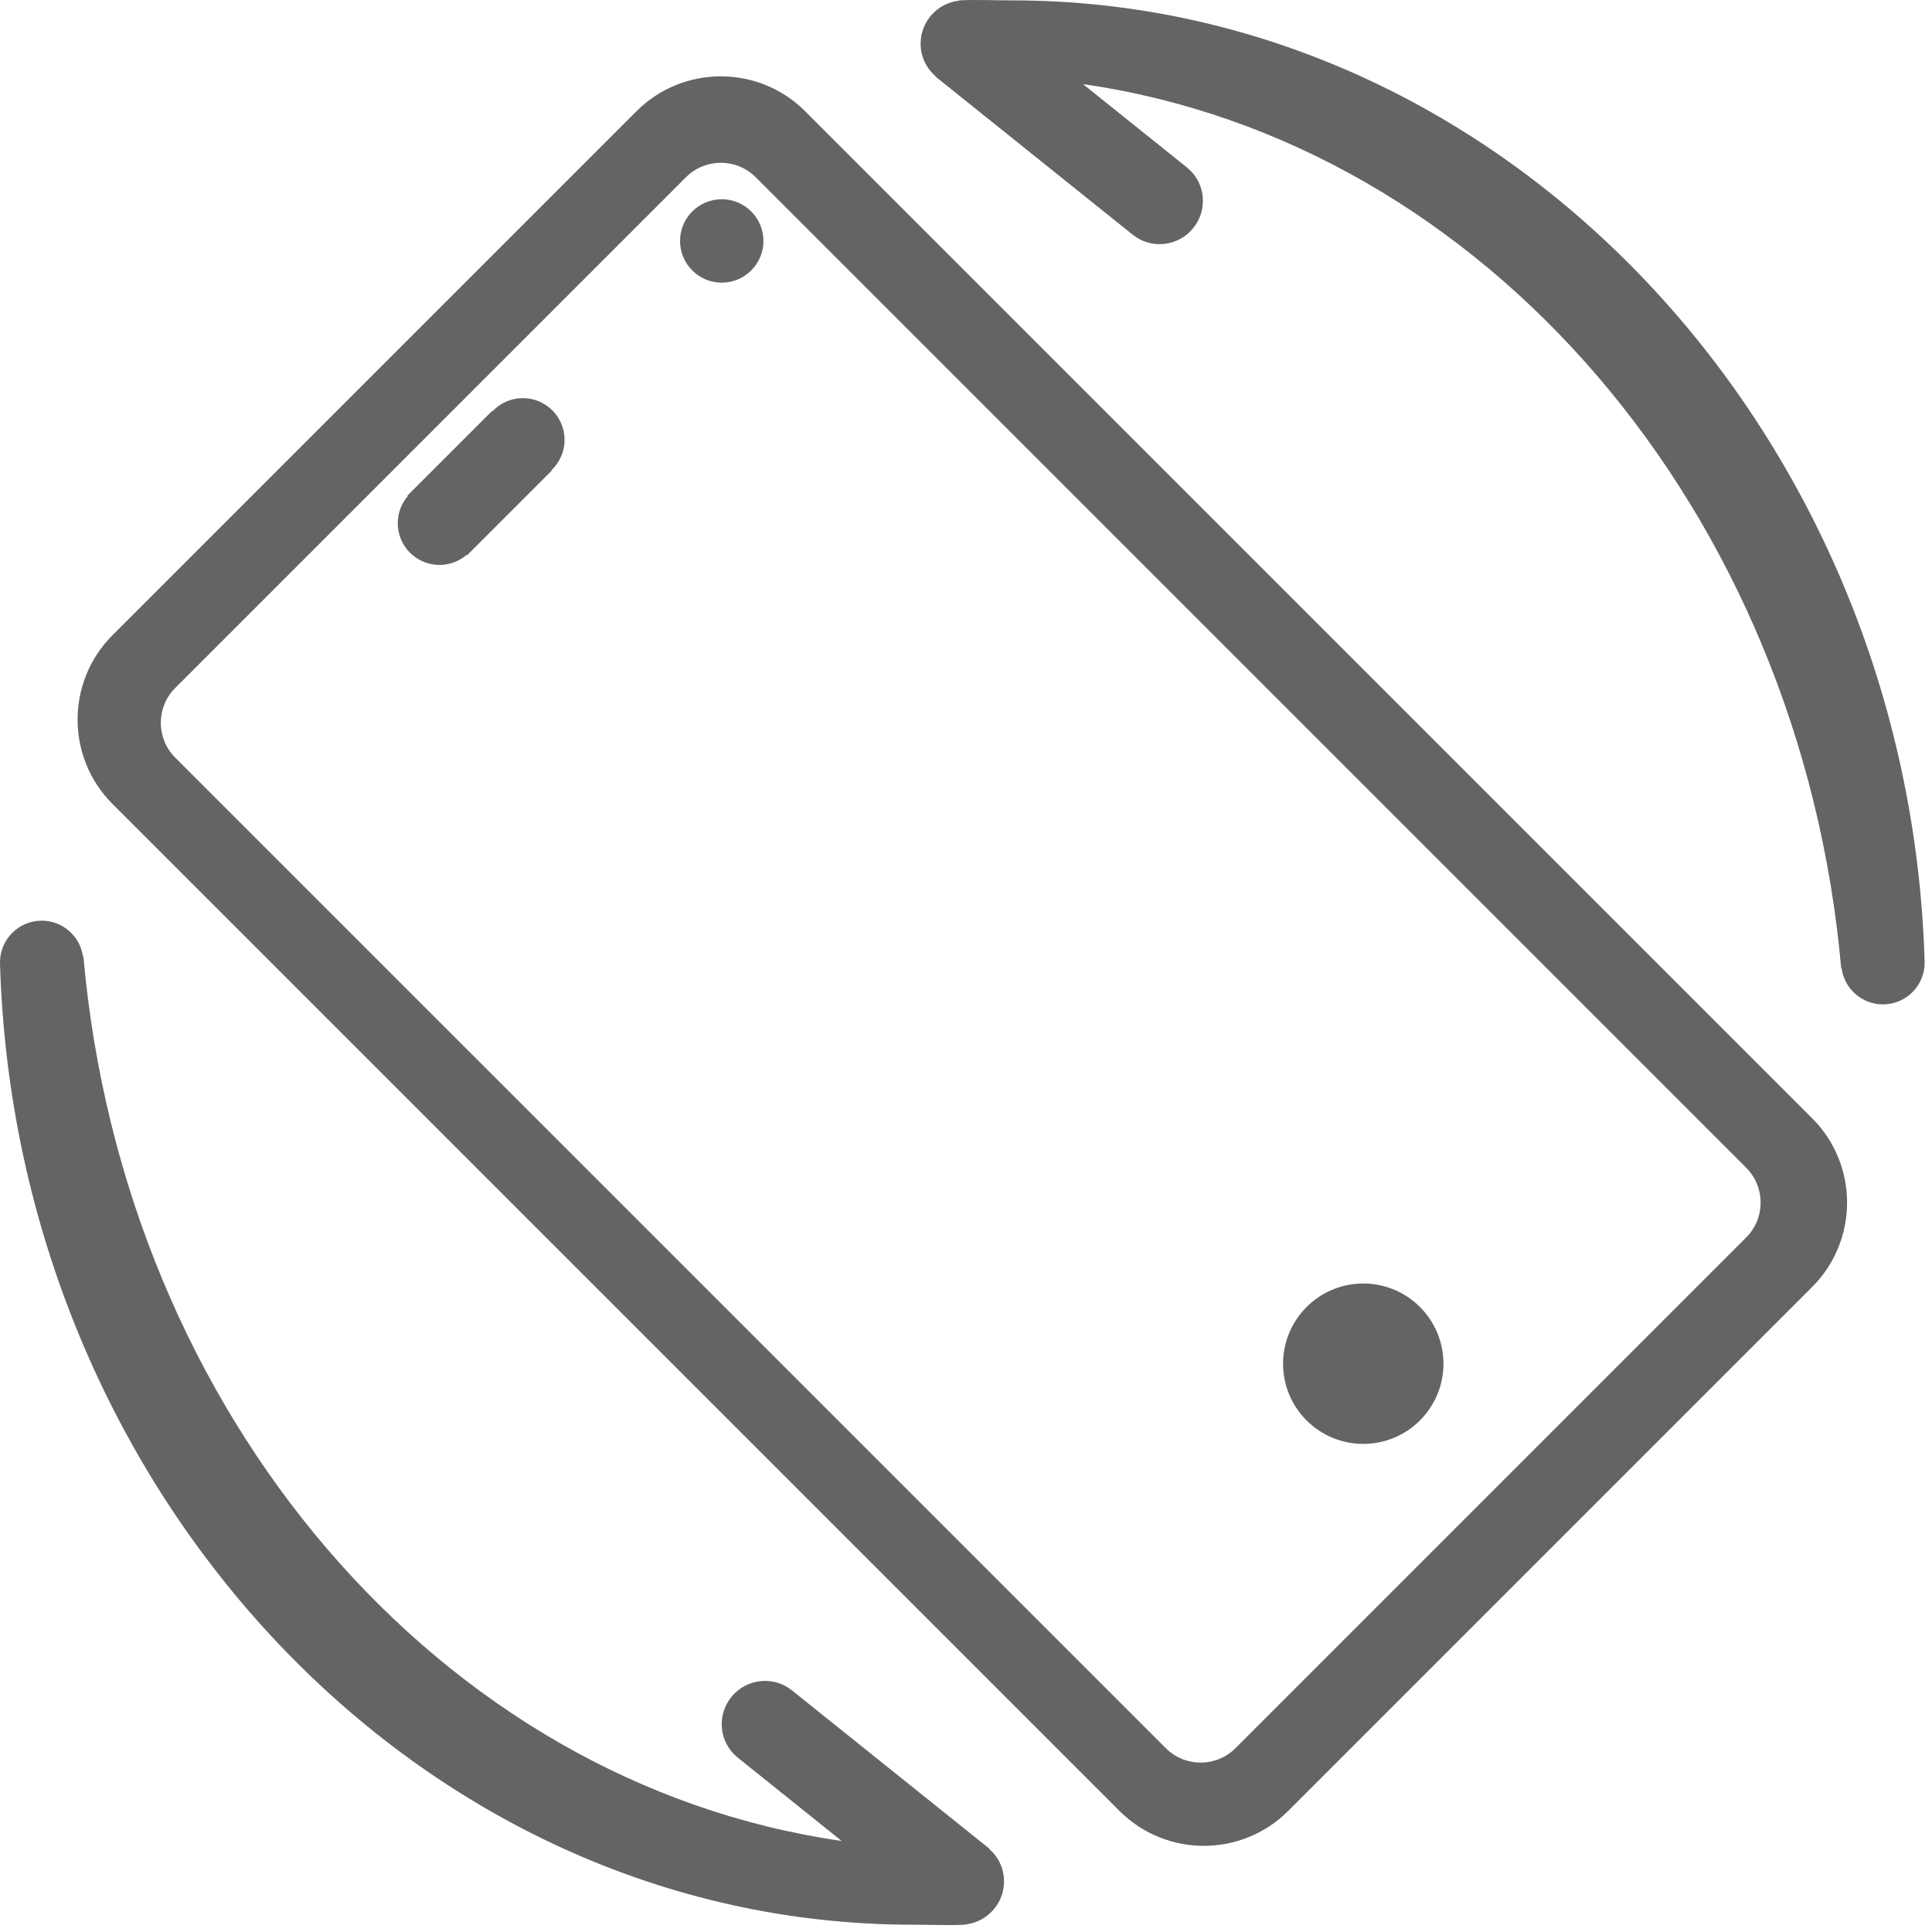
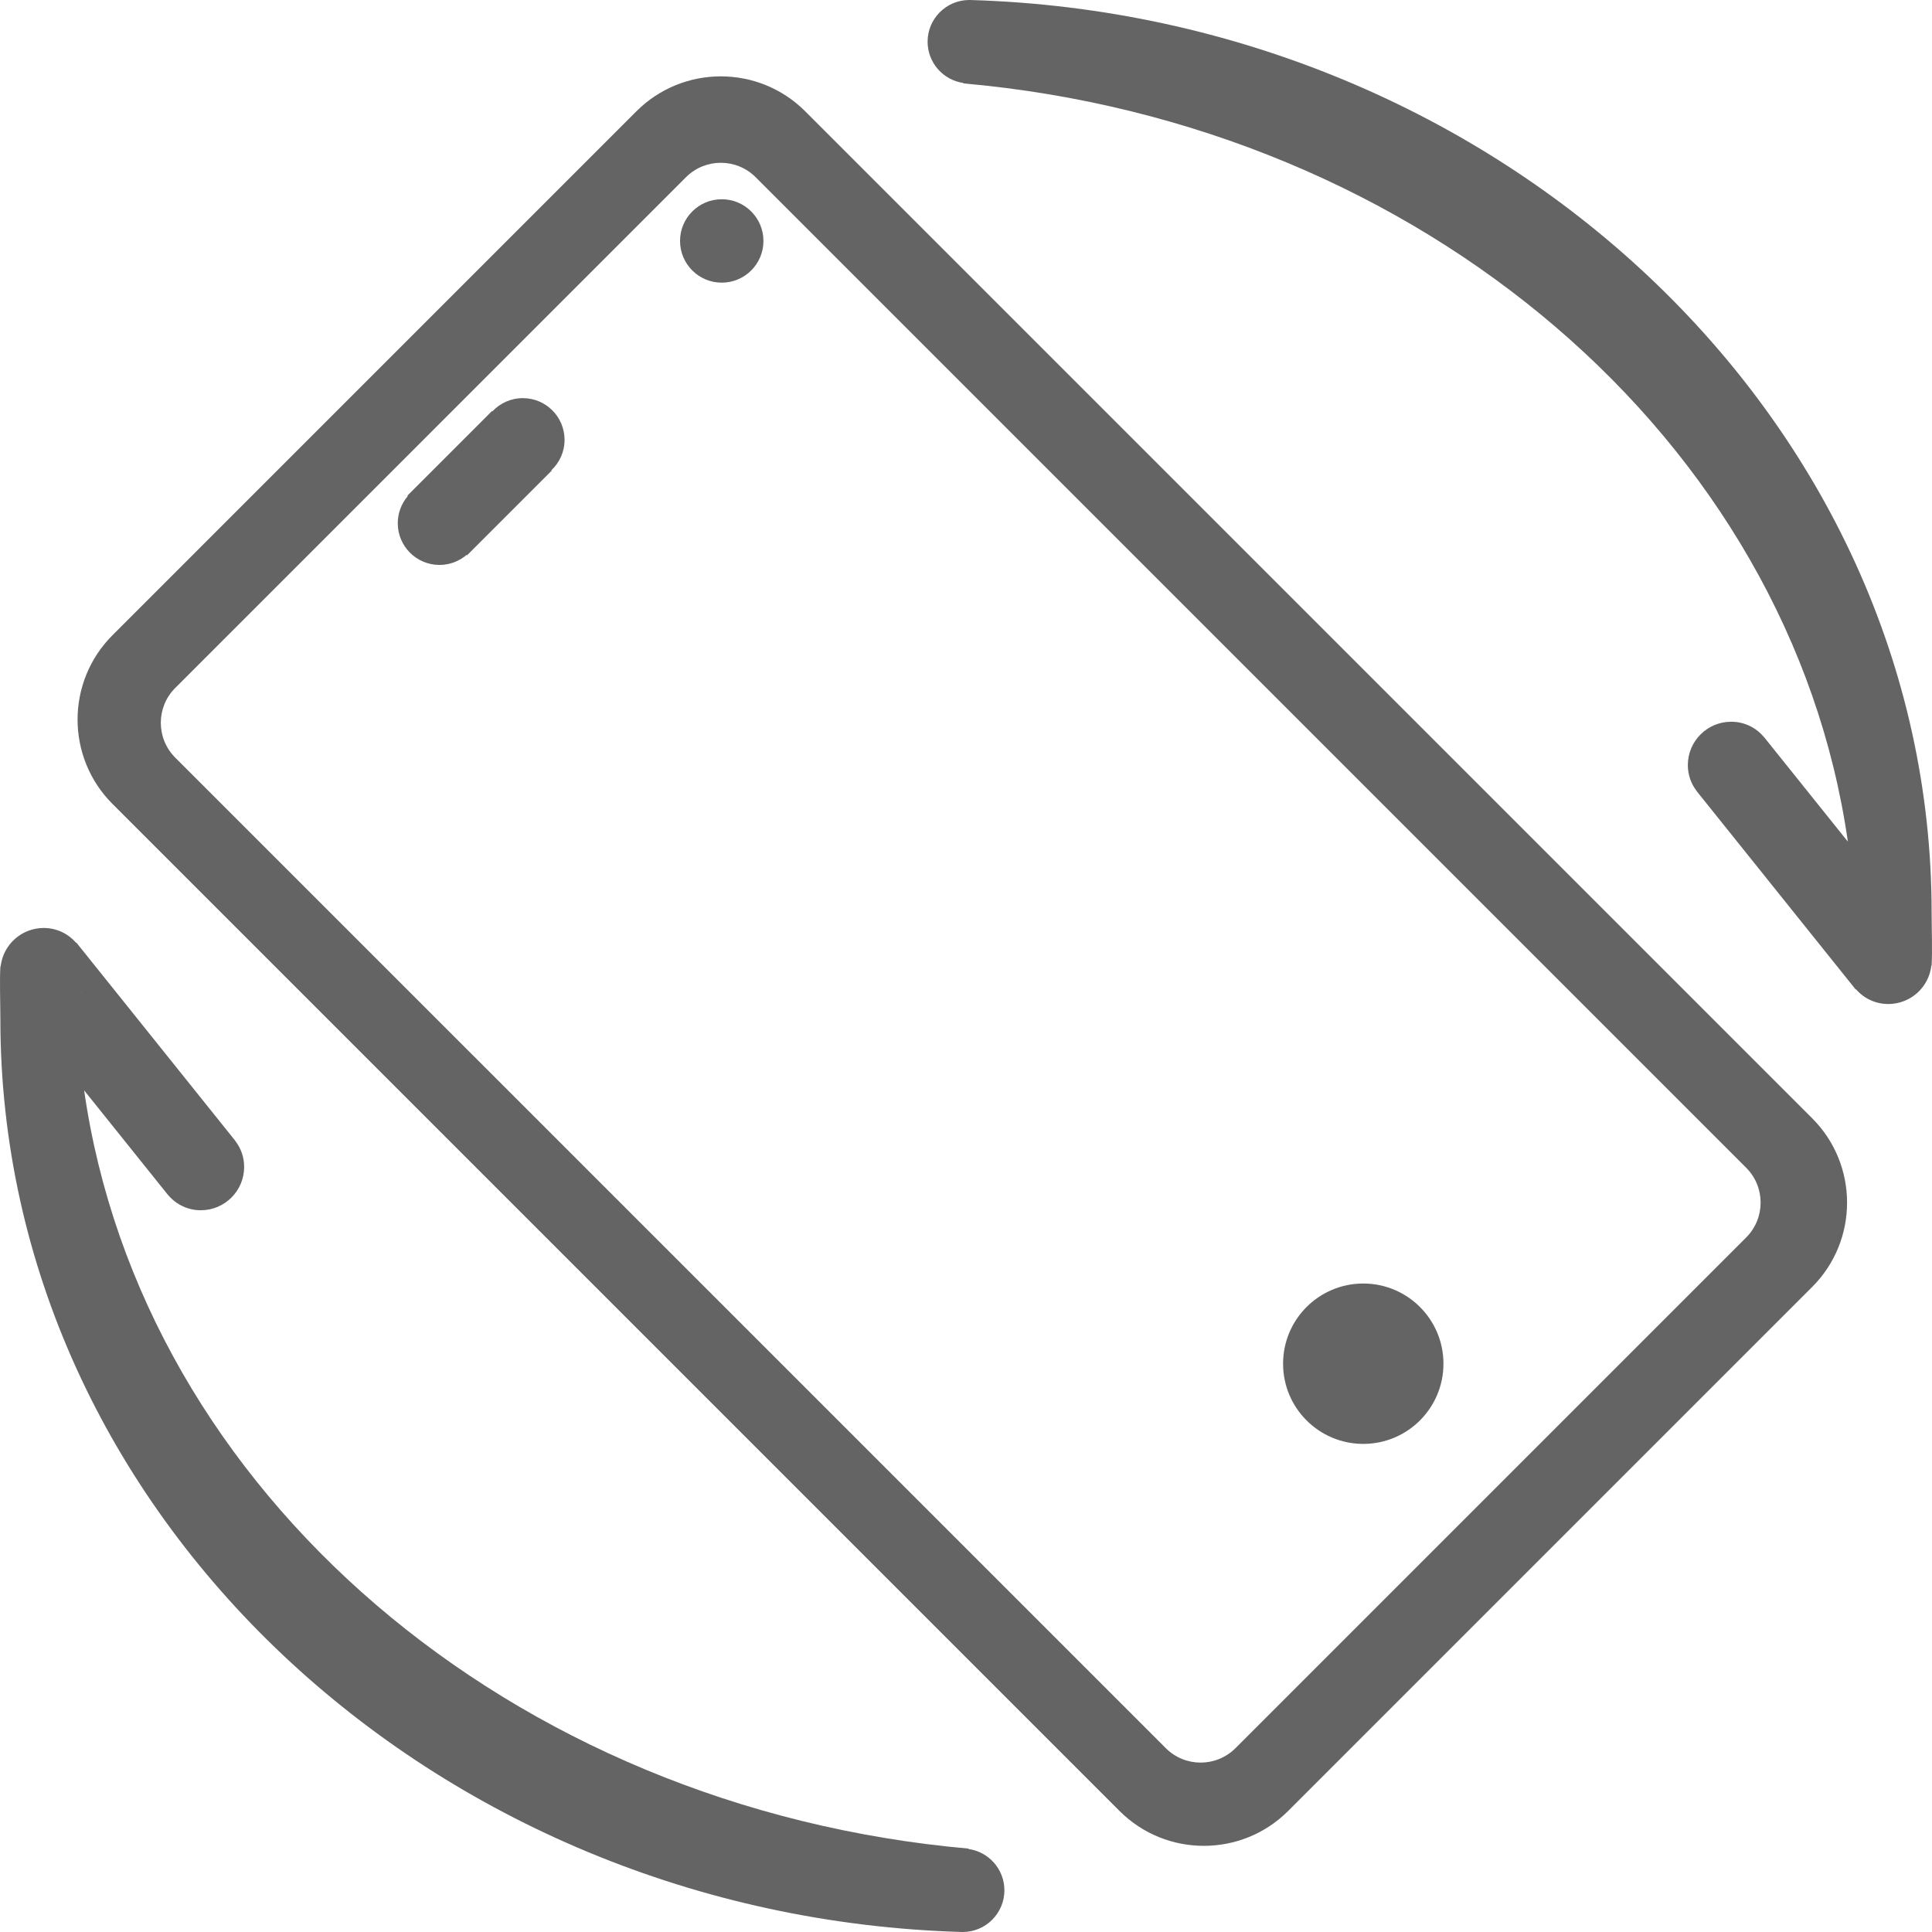
- <svg xmlns="http://www.w3.org/2000/svg" clip-rule="evenodd" fill-rule="evenodd" stroke-linejoin="round" stroke-miterlimit="2" version="1.1" viewBox="0 0 176 176" xml:space="preserve">
-   <g fill="#646464">
-     <path d="m73.349 10.135c-4.242-4.241-11.129-4.241-15.371 0l-47.73 47.731c-4.242 4.241-4.242 11.129-0 15.37l91.733 91.734c4.242 4.242 11.129 4.242 15.371-0l47.73-47.73c4.242-4.242 4.242-11.129 0-15.371l-91.733-91.734zm-4.513 6.007c-1.751-1.751-4.594-1.751-6.345 0l-46.529 46.529c-1.751 1.751-1.751 4.594 0 6.345l90.24 90.239c1.751 1.751 4.594 1.751 6.345 0l46.528-46.528c1.751-1.751 1.751-4.594 0-6.345l-90.239-90.24z" />
-     <circle cx="124.19" cy="124.23" r="7.305" />
-     <path d="m44.859 37.471c0.693-0.74 1.679-1.202 2.772-1.202 2.097-0 3.799 1.702 3.799 3.799 0 1.093-0.463 2.078-1.202 2.772l0.033 0.033-7.716 7.716-0.04-0.04c-0.664 0.57-1.528 0.915-2.471 0.915-2.097 0-3.799-1.702-3.799-3.799-0-0.943 0.344-1.807 0.915-2.471l-0.04-0.04 7.716-7.716 0.033 0.033z" />
-     <circle cx="65.749" cy="21.95" r="3.799" />
-     <path d="m87.375 0.058-2e-3 -0.024c1.4-0.076 3.399-0 4.821-0 44.98-0 81.711 39.443 83.133 87.535 1e-3 0.011 1e-3 0.022 1e-3 0.034l2e-3 0.04h-1e-3c0 0.019 1e-3 0.037 1e-3 0.056-0 2.096-1.703 3.799-3.799 3.799-1.917-0-3.504-1.423-3.762-3.269l-0.037 3e-3c-3.694-41.718-32.485-75.323-69.072-80.567l9.537 7.647-4e-3 5e-3c-0.024-0.022-0.049-0.043-0.073-0.063 0.024 0.02 0.049 0.041 0.073 0.063l0.02 0.017c0.842 0.71 1.368 1.776 1.368 2.963-0 2.178-1.768 3.945-3.945 3.945-0.887 0-1.705-0.293-2.356-0.798l-5e-3 7e-3 -18.081-14.497 0.021-0.027-0.019-0.016c-0.82-0.711-1.33-1.763-1.33-2.932-0-2.03 1.536-3.704 3.509-3.921zm14.451 19.263c0.017 0.064 0.036 0.128 0.056 0.19l-9e-3 -0.027c-0.017-0.054-0.032-0.108-0.047-0.163zm-0.016-0.059c3e-3 9e-3 5e-3 0.019 8e-3 0.028-3e-3 -9e-3 -5e-3 -0.019-8e-3 -0.028zm-0.083-0.429c5e-3 0.038 0.011 0.076 0.017 0.114-6e-3 -0.038-0.012-0.076-0.017-0.114zm-0.014-0.118 1e-3 0.011-1e-3 -0.011-2e-3 -0.016 2e-3 0.016zm0.079-1.308c-5e-3 0.024-0.011 0.048-0.016 0.072l6e-3 -0.024c3e-3 -0.016 7e-3 -0.032 0.01-0.048zm0.017-0.071 6e-3 -0.024-9e-3 0.036 3e-3 -0.012zm0.325-0.855c-0.018 0.035-0.036 0.071-0.054 0.107l0.011-0.022c0.017-0.035 0.035-0.071 0.054-0.106l-0.011 0.021zm0.08-0.146c-0.015 0.026-0.03 0.053-0.045 0.08 0.015-0.027 0.03-0.054 0.045-0.08zm0.061-0.103c-9e-3 0.016-0.019 0.031-0.028 0.047 9e-3 -0.016 0.018-0.031 0.028-0.047zm0.083-0.128c-6e-3 9e-3 -0.013 0.019-0.019 0.028l0.013-0.02 6e-3 -8e-3zm0.523-0.629-0.084 0.084 0.017-0.017c0.022-0.022 0.044-0.045 0.067-0.067zm0.068-0.065c-9e-3 9e-3 -0.019 0.018-0.028 0.027l0.011-0.011 0.017-0.016zm0.088-0.079-0.015 0.013 0.015-0.013 0.013-0.012-0.013 0.012zm3.217-0.93c0.696 0.11 1.331 0.405 1.848 0.838-0.517-0.433-1.152-0.728-1.848-0.838zm-2.939 0.708c-0.011 7e-3 -0.021 0.015-0.031 0.022l0.011-8e-3 0.02-0.014zm0.056-0.041c-0.012 9e-3 -0.025 0.018-0.037 0.027l0.019-0.014 0.018-0.013zm0.187-0.124c-0.012 8e-3 -0.025 0.016-0.037 0.024 0.012-8e-3 0.025-0.016 0.037-0.024zm0.157-0.092 0.02-0.012c-0.047 0.027-0.094 0.054-0.14 0.082 0.039-0.024 0.079-0.047 0.12-0.07zm0.211-0.11 0.022-0.01c-0.018 8e-3 -0.036 0.017-0.054 0.026 0.011-6e-3 0.021-0.011 0.032-0.016zm0.131-0.06-9e-3 4e-3 9e-3 -4e-3 0.02-9e-3 -0.02 9e-3zm0.178-0.073 0.023-9e-3c-8e-3 3e-3 -0.015 6e-3 -0.023 9e-3zm0.703-0.195c-0.043 8e-3 -0.087 0.017-0.13 0.026 0.035-8e-3 0.071-0.015 0.106-0.021l0.024-5e-3zm0.098-0.016-0.025 4e-3 0.025-4e-3zm1.031-0.022 0.014 1e-3 -0.014-1e-3 -0.01-1e-3 0.01 1e-3zm-0.568-0.021c-0.083 3e-3 -0.167 8e-3 -0.249 0.016 0.083-8e-3 0.166-0.013 0.249-0.016zm0.415 7e-3h-4e-3 4e-3zm-0.187-8e-3c0.046 1e-3 0.091 2e-3 0.137 5e-3 -0.046-3e-3 -0.091-4e-3 -0.137-5e-3zm-0.034-1e-3h-0.057c-0.038-0-0.076 0-0.114 1e-3 0.038-1e-3 0.076-1e-3 0.114-1e-3h0.057zm-16.897-6.553c-0.314 0.081-0.645 0.124-0.985 0.124-0.972-0-1.862-0.352-2.54-0.947l-7e-3 -6e-3 -0.016-0.014 0.016 0.014 7e-3 6e-3c0.678 0.595 1.568 0.947 2.54 0.947 0.34-0 0.671-0.043 0.985-0.124zm0.649-0.23c-0.171 0.078-0.348 0.144-0.531 0.197l-0.024 7e-3c0.192-0.054 0.377-0.123 0.555-0.204zm0.39-0.205c-0.116 0.069-0.236 0.133-0.36 0.191 0.131-0.061 0.258-0.129 0.381-0.204l-0.021 0.013zm0.102-0.063c-0.018 0.011-0.035 0.022-0.053 0.033 0.024-0.015 0.049-0.03 0.072-0.046l-0.019 0.013zm0.072-0.048 7e-3 -4e-3 0.02-0.014-0.02 0.014-7e-3 4e-3zm0.177-0.126c-0.03 0.023-0.061 0.046-0.092 0.068l-0.019 0.013c0.037-0.026 0.074-0.053 0.111-0.081zm0.041-0.031-0.017 0.013c0.012-9e-3 0.024-0.019 0.036-0.028l-0.019 0.015zm0.147-0.12-0.018 0.015-9e-3 7e-3c9e-3 -7e-3 0.018-0.015 0.027-0.022z" />
-     <path d="m87.955 175.31 2e-3 0.024c-1.401 0.076-3.399-0-4.822-0-44.98-0-81.71-39.444-83.133-87.536-0-0.011-1e-3 -0.022-1e-3 -0.033l-1e-3 -0.041v-0.055c0-2.097 1.702-3.799 3.799-3.799 1.917-0 3.504 1.423 3.762 3.269l0.037-3e-3c3.694 41.717 32.485 75.323 69.072 80.567l-9.537-7.647 4e-3 -5e-3c0.024 0.021 0.048 0.042 0.073 0.063-0.025-0.021-0.049-0.042-0.073-0.063l-0.02-0.017c-0.843-0.711-1.368-1.776-1.368-2.964-0-2.177 1.767-3.945 3.945-3.945 0.886 0 1.705 0.293 2.355 0.799l6e-3 -7e-3 18.081 14.496-0.022 0.027 0.02 0.017c0.82 0.711 1.33 1.762 1.33 2.932-0 2.03-1.537 3.703-3.509 3.921zm-14.451-19.264c-0.017-0.064-0.036-0.127-0.057-0.19l9e-3 0.028c0.017 0.053 0.033 0.108 0.048 0.162zm0.015 0.06c-2e-3 -0.01-5e-3 -0.019-7e-3 -0.028 2e-3 9e-3 5e-3 0.018 7e-3 0.028zm0.083 0.429c-5e-3 -0.038-0.011-0.076-0.017-0.114 6e-3 0.038 0.012 0.076 0.017 0.114zm0.014 0.117-1e-3 -0.01 1e-3 0.01 2e-3 0.017-2e-3 -0.017zm-0.079 1.309c6e-3 -0.024 0.011-0.048 0.016-0.072l-5e-3 0.024c-3e-3 0.016-7e-3 0.032-0.011 0.048zm-0.017 0.071-6e-3 0.023 9e-3 -0.036-3e-3 0.013zm-0.324 0.855c0.018-0.036 0.036-0.071 0.053-0.107l-0.01 0.021c-0.018 0.036-0.036 0.072-0.054 0.107l0.011-0.021zm-0.081 0.146c0.016-0.027 0.031-0.053 0.045-0.08-0.014 0.027-0.029 0.054-0.045 0.08zm-0.06 0.102c9e-3 -0.015 0.019-0.031 0.028-0.046-9e-3 0.015-0.019 0.031-0.028 0.046zm-0.083 0.129c6e-3 -9e-3 0.012-0.019 0.019-0.028l-0.013 0.019-6e-3 9e-3zm-0.523 0.628c0.028-0.027 0.056-0.055 0.083-0.084l-0.016 0.017c-0.022 0.023-0.045 0.045-0.067 0.067zm-0.069 0.066c0.01-9e-3 0.019-0.018 0.029-0.027l-0.011 0.01-0.018 0.017zm-0.088 0.079 0.016-0.013-0.016 0.013-0.013 0.012 0.013-0.012zm-3.216 0.93c-0.697-0.111-1.331-0.405-1.849-0.838 0.518 0.433 1.152 0.727 1.849 0.838zm2.939-0.708c0.01-7e-3 0.021-0.015 0.031-0.023l-0.012 9e-3 -0.019 0.014zm-0.056 0.041c0.012-9e-3 0.024-0.018 0.037-0.027l-0.019 0.014-0.018 0.013zm-0.187 0.123c0.012-8e-3 0.024-0.015 0.036-0.023-0.012 8e-3 -0.024 0.015-0.036 0.023zm-0.157 0.093-0.021 0.011c0.048-0.026 0.095-0.053 0.141-0.081-0.04 0.024-0.08 0.047-0.12 0.07zm-0.212 0.11-0.021 0.01c0.018-9e-3 0.036-0.017 0.054-0.026-0.011 5e-3 -0.022 0.01-0.033 0.016zm-0.13 0.06 9e-3 -4e-3 -9e-3 4e-3 -0.021 9e-3 0.021-9e-3zm-0.179 0.073-0.022 8e-3c8e-3 -3e-3 0.015-6e-3 0.022-8e-3zm-0.703 0.194c0.044-7e-3 0.087-0.016 0.13-0.025l-0.105 0.021-0.025 4e-3zm-0.097 0.017 0.024-4e-3 -0.024 4e-3zm-1.031 0.022-0.014-2e-3 0.014 2e-3 9e-3 1e-3 -9e-3 -1e-3zm0.567 0.021c0.084-3e-3 0.167-9e-3 0.25-0.017-0.083 8e-3 -0.166 0.014-0.25 0.017zm-0.414-8e-3 4e-3 1e-3 -4e-3 -1e-3zm0.187 9e-3c-0.046-1e-3 -0.092-3e-3 -0.137-5e-3 0.045 2e-3 0.091 4e-3 0.137 5e-3zm0.033 1e-3h0.058c0.038 0 0.076-1e-3 0.113-2e-3 -0.037 1e-3 -0.075 2e-3 -0.113 2e-3h-0.058zm16.897 6.553c0.315-0.081 0.645-0.124 0.986-0.124 0.972-0 1.862 0.352 2.54 0.947l7e-3 6e-3 0.016 0.014-0.016-0.014-7e-3 -6e-3c-0.678-0.595-1.568-0.947-2.54-0.947-0.341-0-0.671 0.043-0.986 0.124zm-0.649 0.23c0.171-0.078 0.349-0.145 0.532-0.198l0.023-6e-3c-0.191 0.054-0.376 0.122-0.555 0.204zm-0.39 0.205c0.116-0.07 0.237-0.134 0.36-0.191-0.131 0.061-0.258 0.129-0.38 0.203l0.02-0.012zm-0.101 0.063c0.017-0.012 0.035-0.023 0.053-0.033-0.025 0.015-0.049 0.03-0.073 0.045l0.02-0.012zm-0.073 0.047-6e-3 5e-3 -0.02 0.013 0.02-0.013 6e-3 -5e-3zm-0.176 0.126c0.03-0.023 0.061-0.045 0.092-0.067l0.019-0.014c-0.038 0.027-0.075 0.054-0.111 0.081zm-0.042 0.032 0.018-0.013c-0.012 9e-3 -0.024 0.018-0.036 0.028l0.018-0.015zm-0.146 0.12 0.018-0.016 8e-3 -7e-3c-9e-3 8e-3 -0.018 0.015-0.026 0.023z" />
+ <svg xmlns="http://www.w3.org/2000/svg" viewBox="0 0 176 176" fill-rule="evenodd" stroke-linejoin="round" stroke-miterlimit="2">
+   <clipPath id="A">
+     <path d="M0 0h176v176H0z" />
+   </clipPath>
+   <g clip-path="url(#A)">
+     <g fill="#646464">
+       <path d="M73.349 10.135a10.88 10.88 0 0 0-15.371 0l-47.73 47.731c-4.242 4.241-4.242 11.129 0 15.37l91.733 91.734c4.242 4.242 11.129 4.242 15.371 0l47.73-47.73c4.242-4.242 4.242-11.129 0-15.371L73.349 10.135zm-4.513 6.007a4.49 4.49 0 0 0-6.345 0L15.962 62.671a4.49 4.49 0 0 0 0 6.345l90.24 90.239a4.49 4.49 0 0 0 6.345 0l46.528-46.528a4.49 4.49 0 0 0 0-6.345l-90.239-90.24z" />
+       <circle cx="124.19" cy="124.23" r="7.305" />
+       <path d="M44.859 37.471c.693-.74 1.679-1.202 2.772-1.202a3.8 3.8 0 0 1 3.799 3.799c0 1.093-.463 2.078-1.202 2.772l.033.033-7.716 7.716-.04-.04c-.664.57-1.528.915-2.471.915a3.8 3.8 0 0 1-3.799-3.799c0-.943.344-1.807.915-2.471l-.04-.04 7.716-7.716.033.033z" />
+       <circle cx="65.749" cy="21.95" r="3.799" />
+     </g>
+     <g transform="matrix(0 1 1 0 -.000222 .67)">
+       <path d="M87.375.058l-.002-.024c1.4-.076 3.399 0 4.821 0 44.98 0 81.711 39.443 83.133 87.535.001.011.001.022.001.034l.002.04h-.001c0 .019.001.037.001.056 0 2.096-1.703 3.799-3.799 3.799-1.917 0-3.504-1.423-3.762-3.269l-.037.003c-3.694-41.718-32.485-75.323-69.072-80.567l9.537 7.647-.004.005c-.024-.022-.049-.043-.073-.063.024.02.049.041.073.063l.02.017a3.86 3.86 0 0 1 1.368 2.963 3.95 3.95 0 0 1-3.945 3.945c-.887 0-1.705-.293-2.356-.798l-.005.007L85.194 6.954l.021-.027-.019-.016c-.82-.711-1.33-1.763-1.33-2.932A3.95 3.95 0 0 1 87.375.058zm14.451 19.263a3.8 3.8 0 0 0 .056.19l-.009-.027c-.017-.054-.032-.108-.047-.163zm-.016-.059c.003.009.005.019.008.028-.003-.009-.005-.019-.008-.028zm-.083-.429c.005.038.011.076.017.114l-.017-.114zm-.014-.118l.001.011-.001-.011-.002-.016.002.016zm.079-1.308l-.016.072.006-.024c.003-.016.007-.032.01-.048zm.014-.059l.009-.036-.009.036zm.328-.867l-.054.107.011-.022c.017-.035.035-.071.054-.106l-.011.021zm.08-.146l-.045.08.045-.08zm.061-.103c-.009.016-.019.031-.028.047a1.16 1.16 0 0 1 .028-.047zm.083-.128l-.019.028.013-.02.006-.008zm.523-.629l-.084.084.017-.017.067-.067zm.068-.065c-.009.009-.019.018-.028.027l.011-.011.017-.016zm.088-.079l-.015.013.015-.013.013-.012-.013.012zm3.217-.93c.696.11 1.331.405 1.848.838-.517-.433-1.152-.728-1.848-.838zm-2.939.708c-.011.007-.021.015-.031.022l.011-.008.02-.014zm.056-.041l-.037.027.019-.014.018-.013zm.187-.124l-.037.024.037-.024zm.157-.092l.02-.012-.14.082a3.44 3.44 0 0 1 .12-.07zm.211-.11l.022-.01c-.018.008-.036.017-.054.026.011-.006.021-.011.032-.016zm.151-.069l-.029.013.029-.013zm.158-.064l.023-.009-.023.009zm.703-.195l-.13.026c.035-.008.071-.015.106-.021l.024-.005zm.098-.016l-.025.004.025-.004zm1.031-.022l.014.001-.014-.001-.01-.001.01.001zm-.568-.021c-.083.003-.167.008-.249.016a4.16 4.16 0 0 1 .249-.016zm.415.007h-.004.004zm-.187-.008l.137.005c-.046-.003-.091-.004-.137-.005zm-.034-.001h-.057l-.114.001c.038-.001.076-.001.114-.001h.057zM88.796 7.8c-.314.081-.645.124-.985.124-.972 0-1.862-.352-2.54-.947l-.023-.02.023.02c.678.595 1.568.947 2.54.947.34 0 .671-.043.985-.124zm.649-.23c-.171.078-.348.144-.531.197l-.024.007a3.87 3.87 0 0 0 .555-.204zm.39-.205c-.116.069-.236.133-.36.191.131-.061.258-.129.381-.204l-.021.013zm.102-.063l-.053.033c.024-.015.049-.03.072-.046l-.019.013zm.072-.048l.007-.004.02-.014-.02.014-.007.004zm.177-.126a3.12 3.12 0 0 1-.092.068l-.019.013c.037-.026.074-.053.111-.081zm.041-.031l-.017.013c.012-.009.024-.019.036-.028l-.019.015zm.147-.12l-.018.015-.009.007c.009-.007.018-.015.027-.022z" fill="#646464" />
+     </g>
+     <g transform="matrix(0 1 1 0 .632222 0)">
+       <path d="M87.955 175.31l.002.024c-1.401.076-3.399 0-4.822 0-44.98 0-81.71-39.444-83.133-87.536 0-.011-.001-.022-.001-.033L0 87.724v-.055a3.8 3.8 0 0 1 3.799-3.799c1.917 0 3.504 1.423 3.762 3.269l.037-.003c3.694 41.717 32.485 75.323 69.072 80.567l-9.537-7.647.004-.005.073.063-.073-.063-.02-.017a3.86 3.86 0 0 1-1.368-2.964 3.95 3.95 0 0 1 3.945-3.945c.886 0 1.705.293 2.355.799l.006-.007 18.081 14.496-.022.027.02.017c.82.711 1.33 1.762 1.33 2.932a3.95 3.95 0 0 1-3.509 3.921zm-14.451-19.264c-.017-.064-.036-.127-.057-.19l.009.028c.017.053.033.108.048.162zm.015.06c-.002-.01-.005-.019-.007-.028.002.009.005.018.007.028zm.083.429c-.005-.038-.011-.076-.017-.114l.017.114zm.014.117l-.001-.01.001.01.002.017-.002-.017zm-.079 1.309c.006-.024.011-.048.016-.072l-.005.024c-.003.016-.007.032-.011.048zm-.017.071l-.006.023.009-.036-.003.013zm-.324.855l.053-.107-.01.021-.054.107.011-.021zm-.081.146a1.61 1.61 0 0 0 .045-.08 1.26 1.26 0 0 1-.045.08zm-.06.102l.028-.046-.028.046zm-.083.129c.006-.009.012-.019.019-.028l-.013.019-.006.009zm-.523.628c.028-.027.056-.055.083-.084l-.016.017c-.022.023-.045.045-.067.067zm-.069.066c.01-.009.019-.018.029-.027l-.011.01-.018.017zm-.088.079l.016-.013-.016.013-.013.012.013-.012zm-3.216.93a3.81 3.81 0 0 1-1.849-.838 3.81 3.81 0 0 0 1.849.838zm2.939-.708a.62.62 0 0 0 .031-.023l-.012.009-.019.014zm-.056.041l.037-.027-.019.014-.018.013zm-.187.123c.012-.008.024-.015.036-.023-.012.008-.024.015-.036.023zm-.157.093l-.021.011a3.23 3.23 0 0 0 .141-.081l-.12.07zm-.212.11l-.021.01c.018-.009.036-.017.054-.026a.5.5 0 0 0-.033.016zm-.13.06l.009-.004-.009.004-.021.009.021-.009zm-.179.073l-.022.008c.008-.003.015-.006.022-.008zm-.703.194c.044-.007.087-.016.13-.025l-.105.021-.025.004zm-.097.017l.024-.004-.024.004zm-1.031.022l-.014-.002.014.002.009.001-.009-.001zm.567.021a4.14 4.14 0 0 0 .25-.017 4.14 4.14 0 0 1-.25.017zm-.414-.008l.004.001-.004-.001zm.187.009a6.05 6.05 0 0 1-.137-.005l.137.005zm.033.001h.058c.038 0 .076-.001.113-.002l-.113.002h-.058zm16.897 6.553a3.95 3.95 0 0 1 .986-.124c.972 0 1.862.352 2.54.947l.007.006.016.014-.016-.014-.007-.006c-.678-.595-1.568-.947-2.54-.947a3.95 3.95 0 0 0-.986.124zm-.649.23c.171-.078.349-.145.532-.198l.023-.006c-.191.054-.376.122-.555.204zm-.39.205a3.75 3.75 0 0 1 .36-.191 3.94 3.94 0 0 0-.38.203l.02-.012zm-.101.063c.017-.012.035-.023.053-.033l-.073.045.02-.012zm-.073.047l-.006.005-.02.013.02-.013.006-.005zm-.176.126a3.09 3.09 0 0 1 .092-.067l.019-.014-.111.081zm-.042.032l.018-.013a.88.88 0 0 0-.036.028l.018-.015zm-.146.12l.018-.016.008-.007c-.009.008-.018.015-.026.023z" fill="#646464" />
+     </g>
  </g>
</svg>
